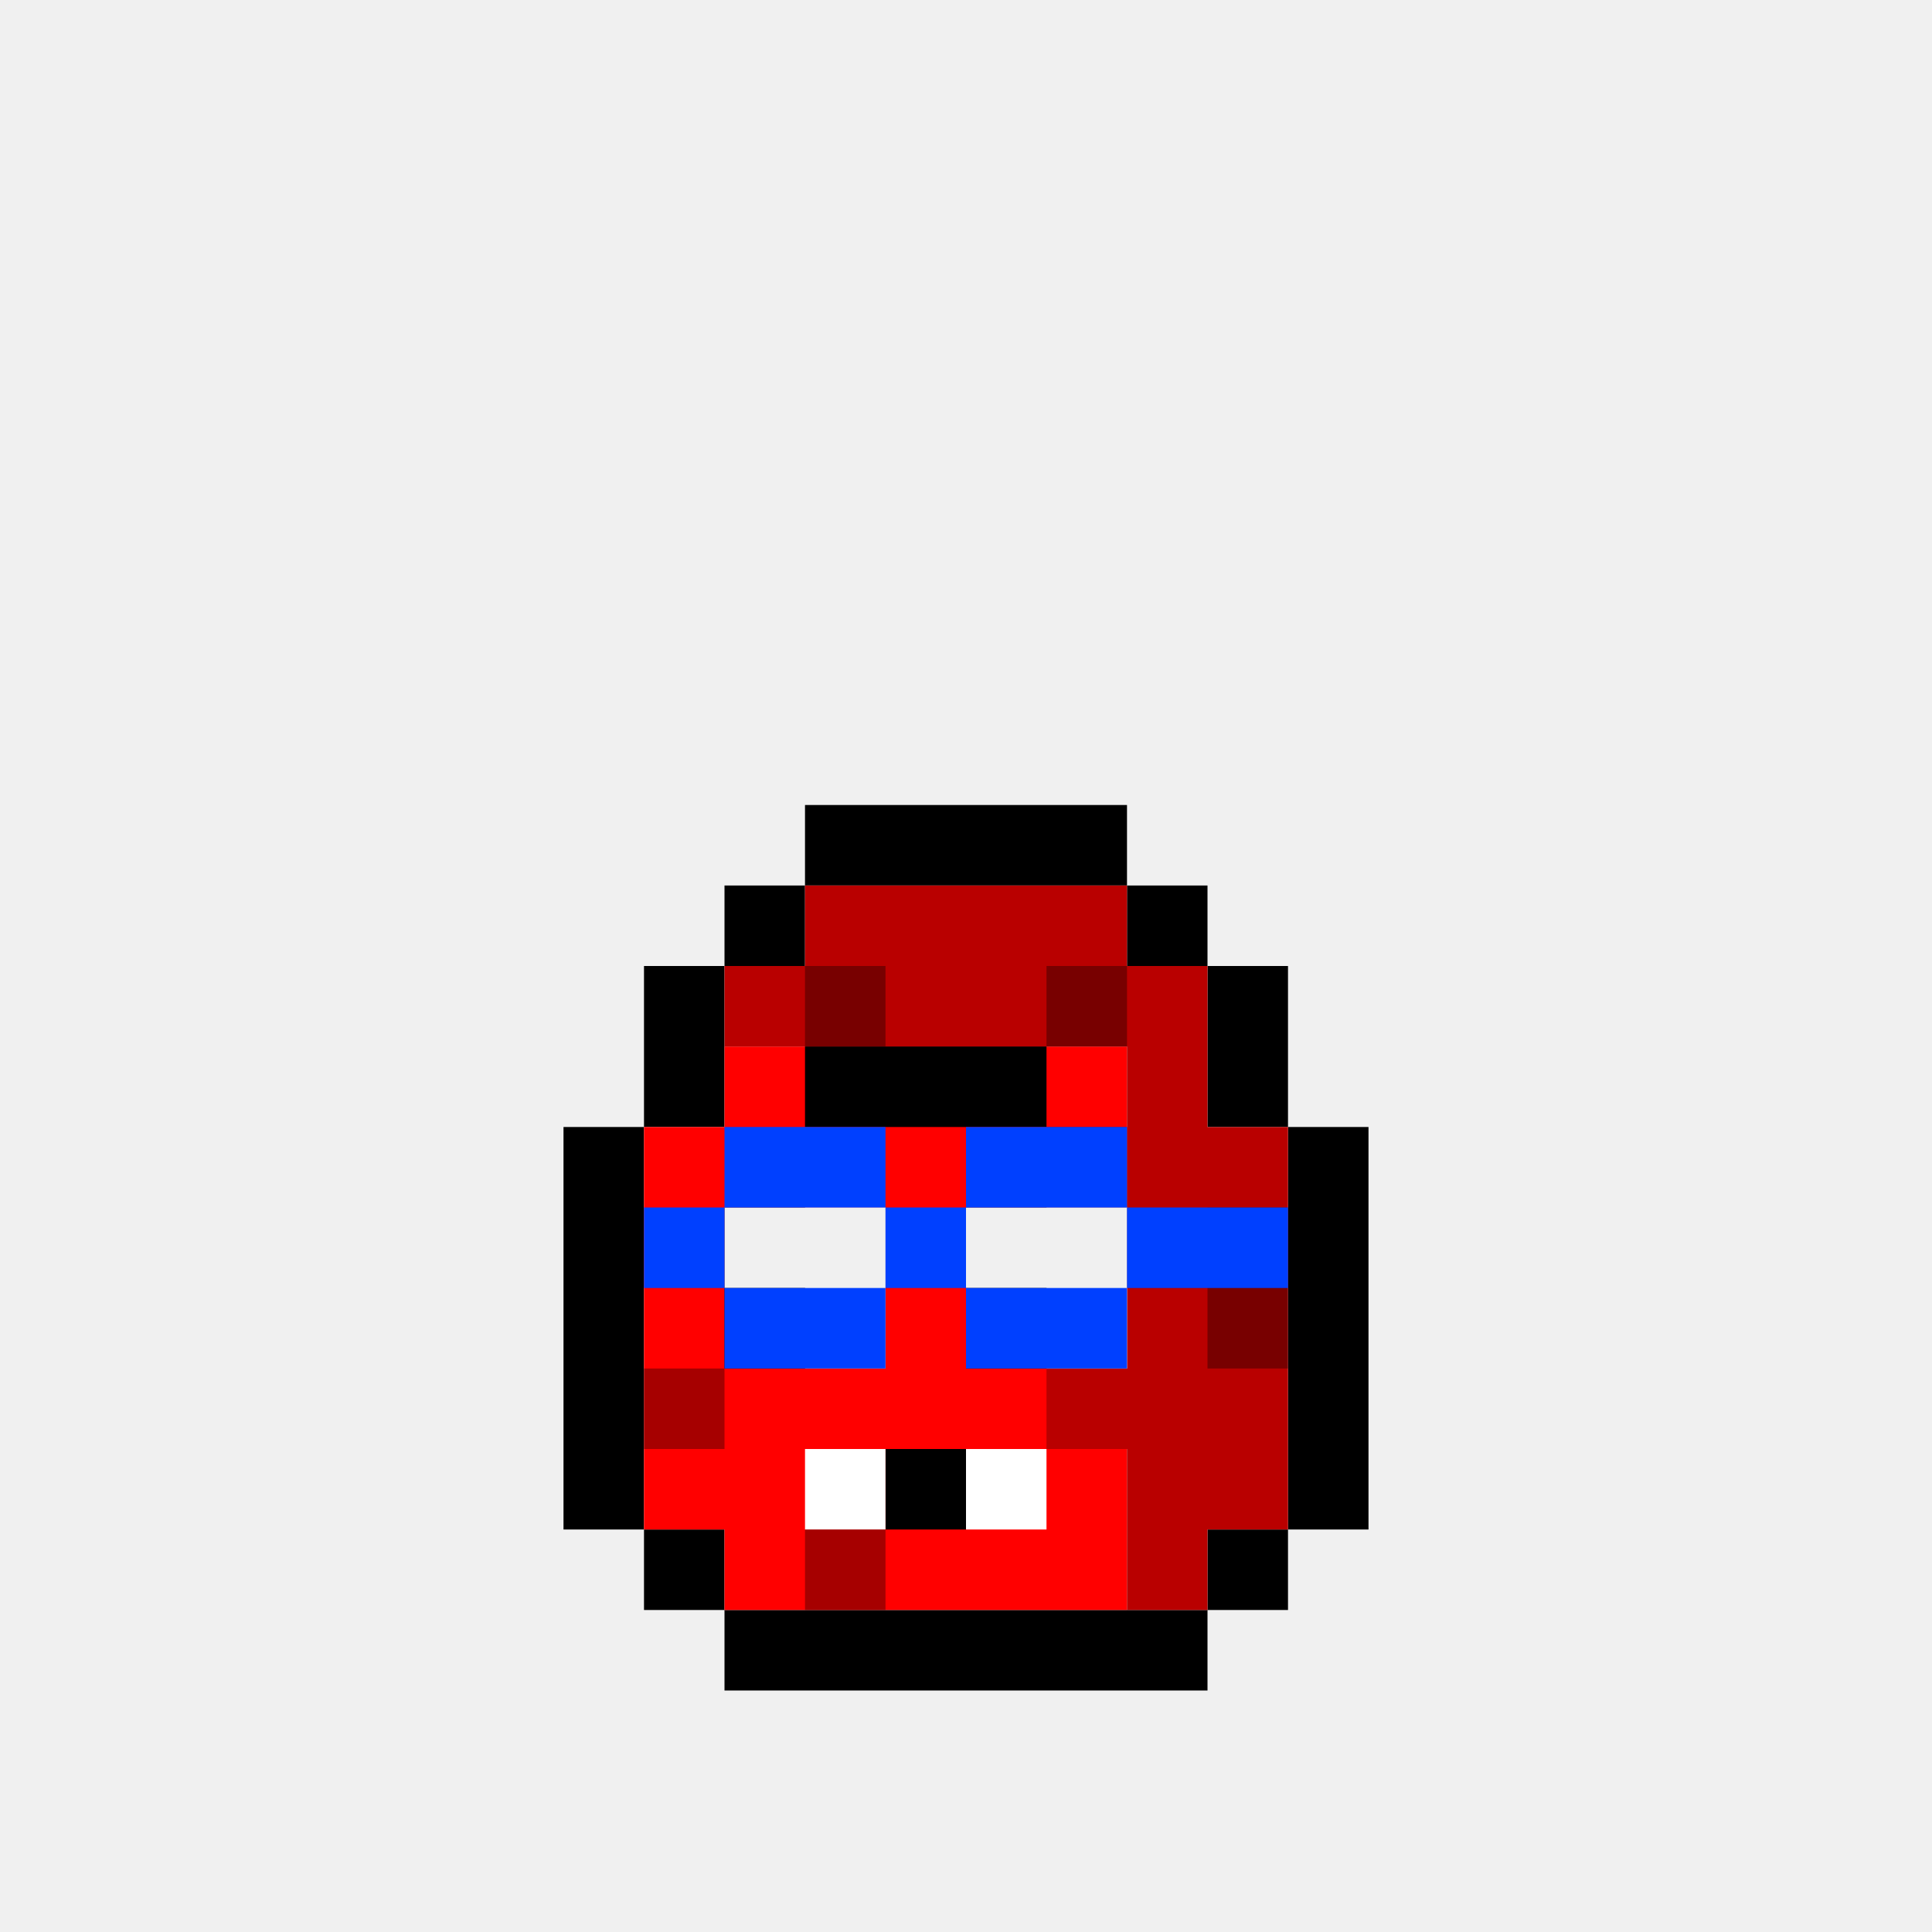
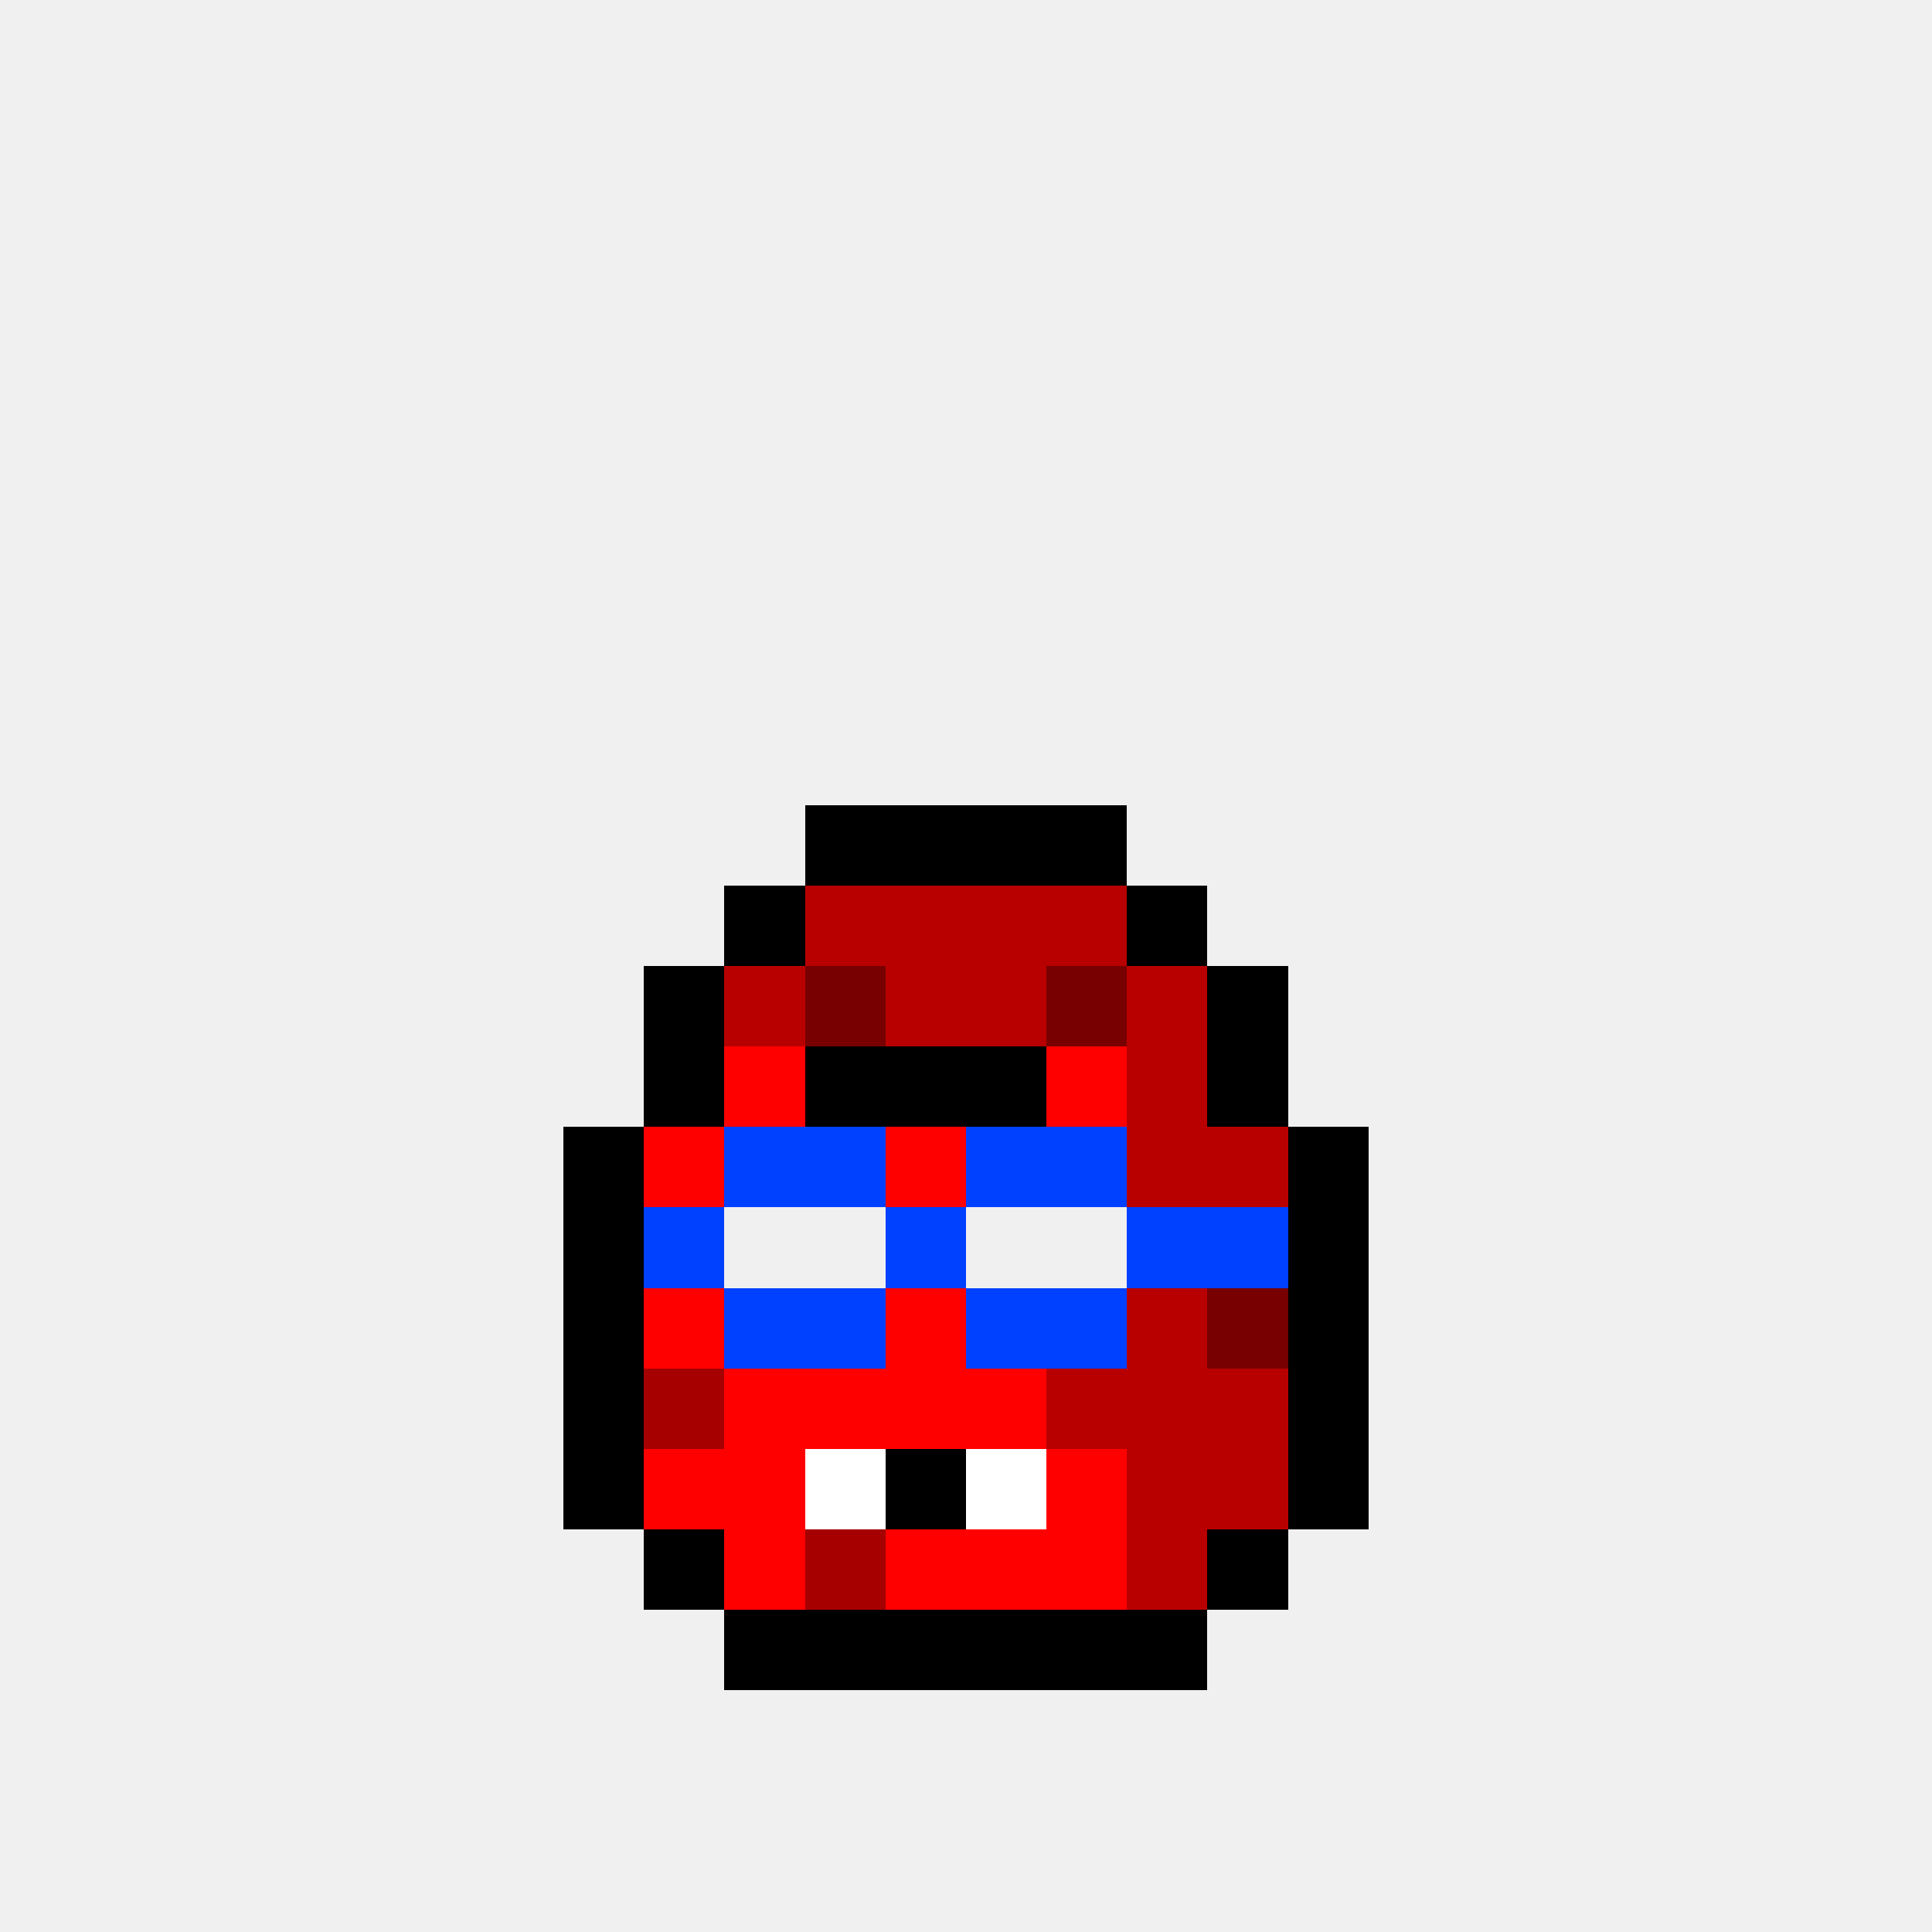
- <svg xmlns="http://www.w3.org/2000/svg" width="100%" height="100%" viewBox="0 0 24 24" fill="none" id="egg" shape-rendering="cripsEdges">
+ <svg xmlns="http://www.w3.org/2000/svg" width="100%" height="100%" viewBox="0 0 24 24" fill="none" id="egg" shape-rendering="crispEdges">
  <g class="border">
    <path fill-rule="evenodd" clip-rule="evenodd" d="M14 10H10V11H9V12H8V14H7V19H8V20H9V21H15V20H16V19H17V14H16V12H15V11H14V10ZM14 11V12H15V14H16V19H15V20H9V19H8V14H9V12H10V11H14Z" fill="black" />
  </g>
  <g id="rare" class="inside">
    <path fill-rule="evenodd" clip-rule="evenodd" d="M11 13H13V14H14V15H13V16H11V15H10V14H11V13Z" fill="#DB00FF" />
    <path fill-rule="evenodd" clip-rule="evenodd" d="M11 13H12H13V14H12H11V13ZM11 14V15H10V14H11Z" fill="white" fill-opacity="0.59" />
    <path fill-rule="evenodd" clip-rule="evenodd" d="M13 14H14V15H13V16H11V15H13V14Z" fill="black" fill-opacity="0.17" />
  </g>
  <g id="a1" class="body">
    <g>
      <path fill-rule="evenodd" clip-rule="evenodd" d="M14 13H9V14H8V19H9V20H14V19V13Z" fill="#FF0000" />
      <path fill-rule="evenodd" clip-rule="evenodd" d="M10 11H14V12H15V14H16V19H15V20H14V18H13V17H14V15V13H10H9V12H10V11Z" fill="#B90000" />
      <path d="M13 13H10V14H13V13Z" fill="black" />
    </g>
  </g>
  <g id="buck-teeth" class="mouth">
    <path fill-rule="evenodd" clip-rule="evenodd" d="M11.333 18H11V19H11.333H11.667H12V18H11.667H11.333Z" fill="black" />
    <path fill-rule="evenodd" clip-rule="evenodd" d="M12 18H13V19H12V18ZM10 18H11V19H10V18Z" fill="white" />
  </g>
  <g id="a9" class="eyes">
    <path fill-rule="evenodd" clip-rule="evenodd" d="M11 15H10V17H11V15ZM14 15H13V17H14V15Z" fill="white" />
    <path fill-rule="evenodd" clip-rule="evenodd" d="M10 15H9V17H10V15ZM13 15H12V17H13V15Z" fill="black" />
    <path fill-rule="evenodd" clip-rule="evenodd" d="M11 15H9V16H11V15ZM14 15H12V16H14V15Z" fill="black" fill-opacity="0.15" />
  </g>
  <g id="spots" class="face">
    <path fill-rule="evenodd" clip-rule="evenodd" d="M11 12H10V13H11V12ZM13 14H14V15H13V14ZM9 17H8V18H9V17ZM11 19H10V20H11V19ZM16 16V17H15V16V15H16V16ZM13 12H14V13H13V12Z" fill="black" fill-opacity="0.35" />
  </g>
  <g id="nerd-glasses" class="glasses">
    <path fill-rule="evenodd" clip-rule="evenodd" d="M12 15H14V16H12V15ZM9 15H11V16H9V15Z" fill="#F0F0F0" />
    <path fill-rule="evenodd" clip-rule="evenodd" d="M12 14H14V15H15H16V16H15H14V17H12V16H11V17H9V16H8V15H9V14H11V15H12V14ZM11 15H9V16H11V15ZM12 15V16H14V15H12Z" fill="#0040FF" />
  </g>
  <style>
    
      #egg:active{transform:scaleX(-1);}
    
  </style>
</svg>
